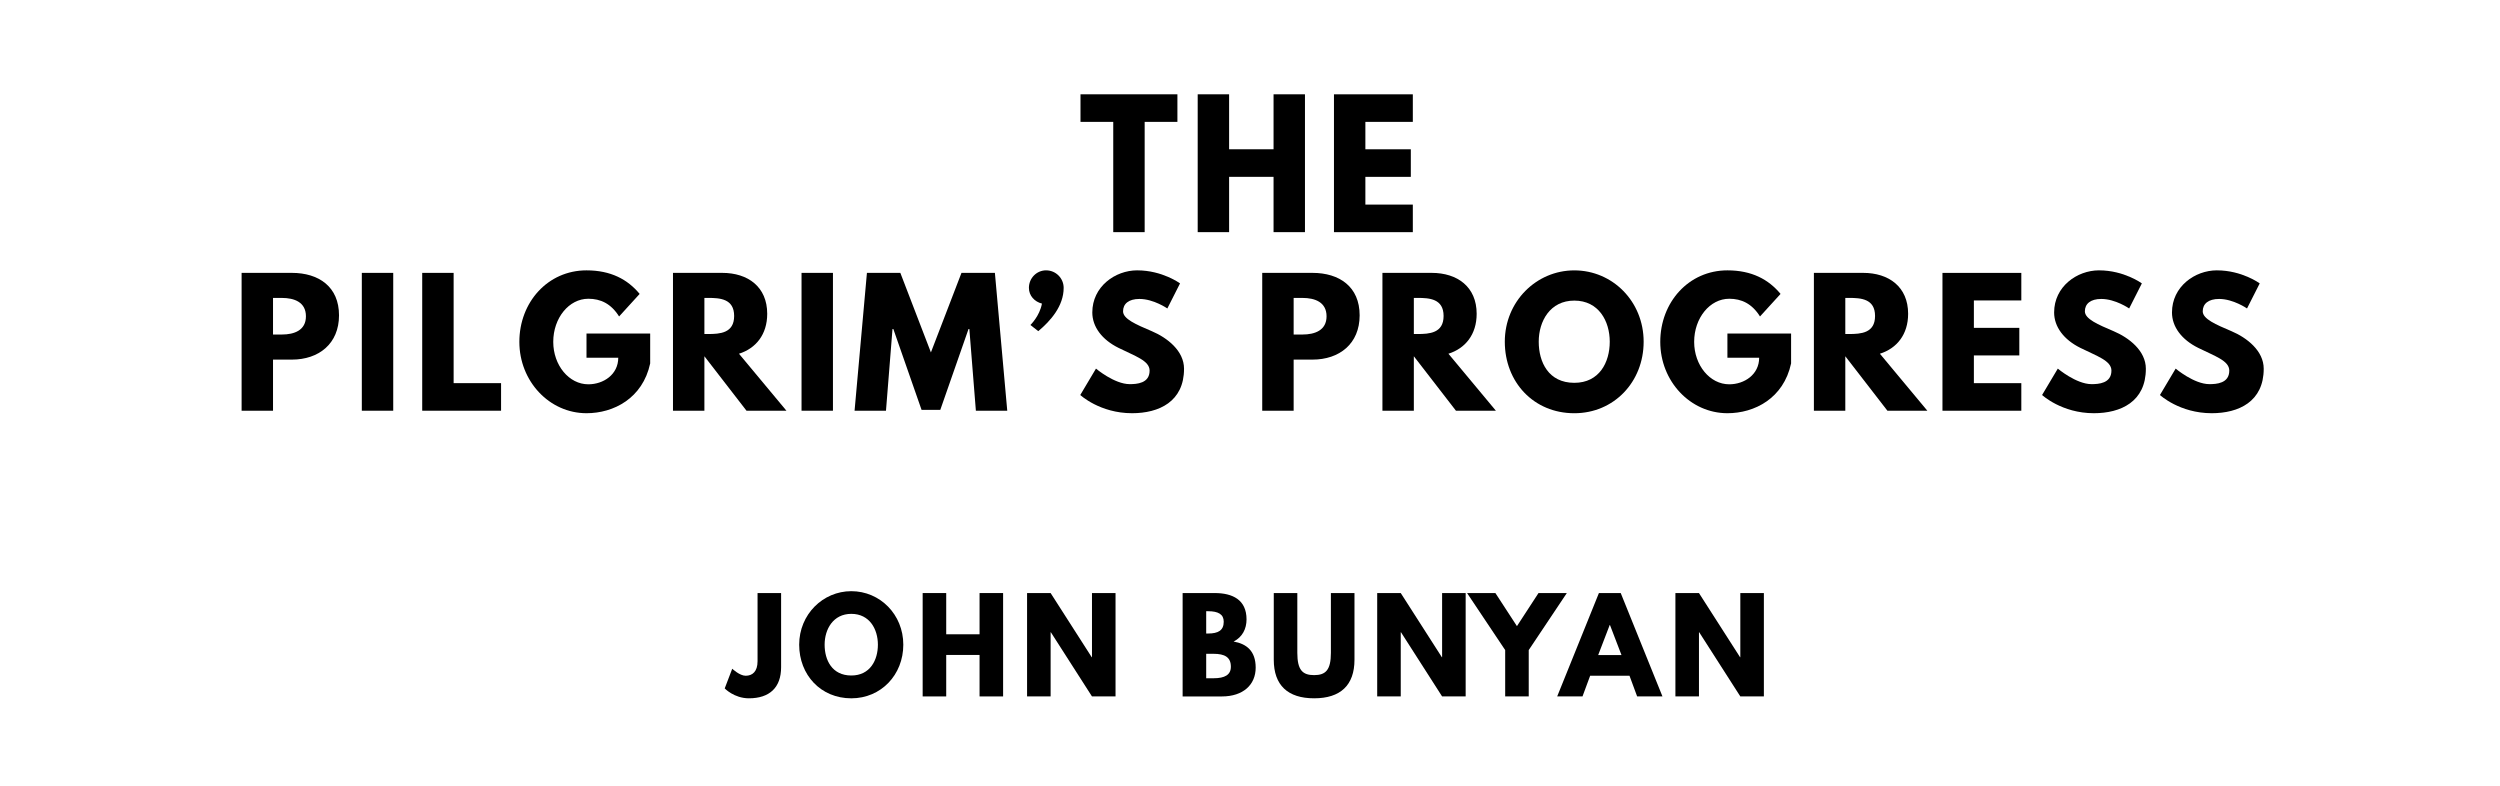
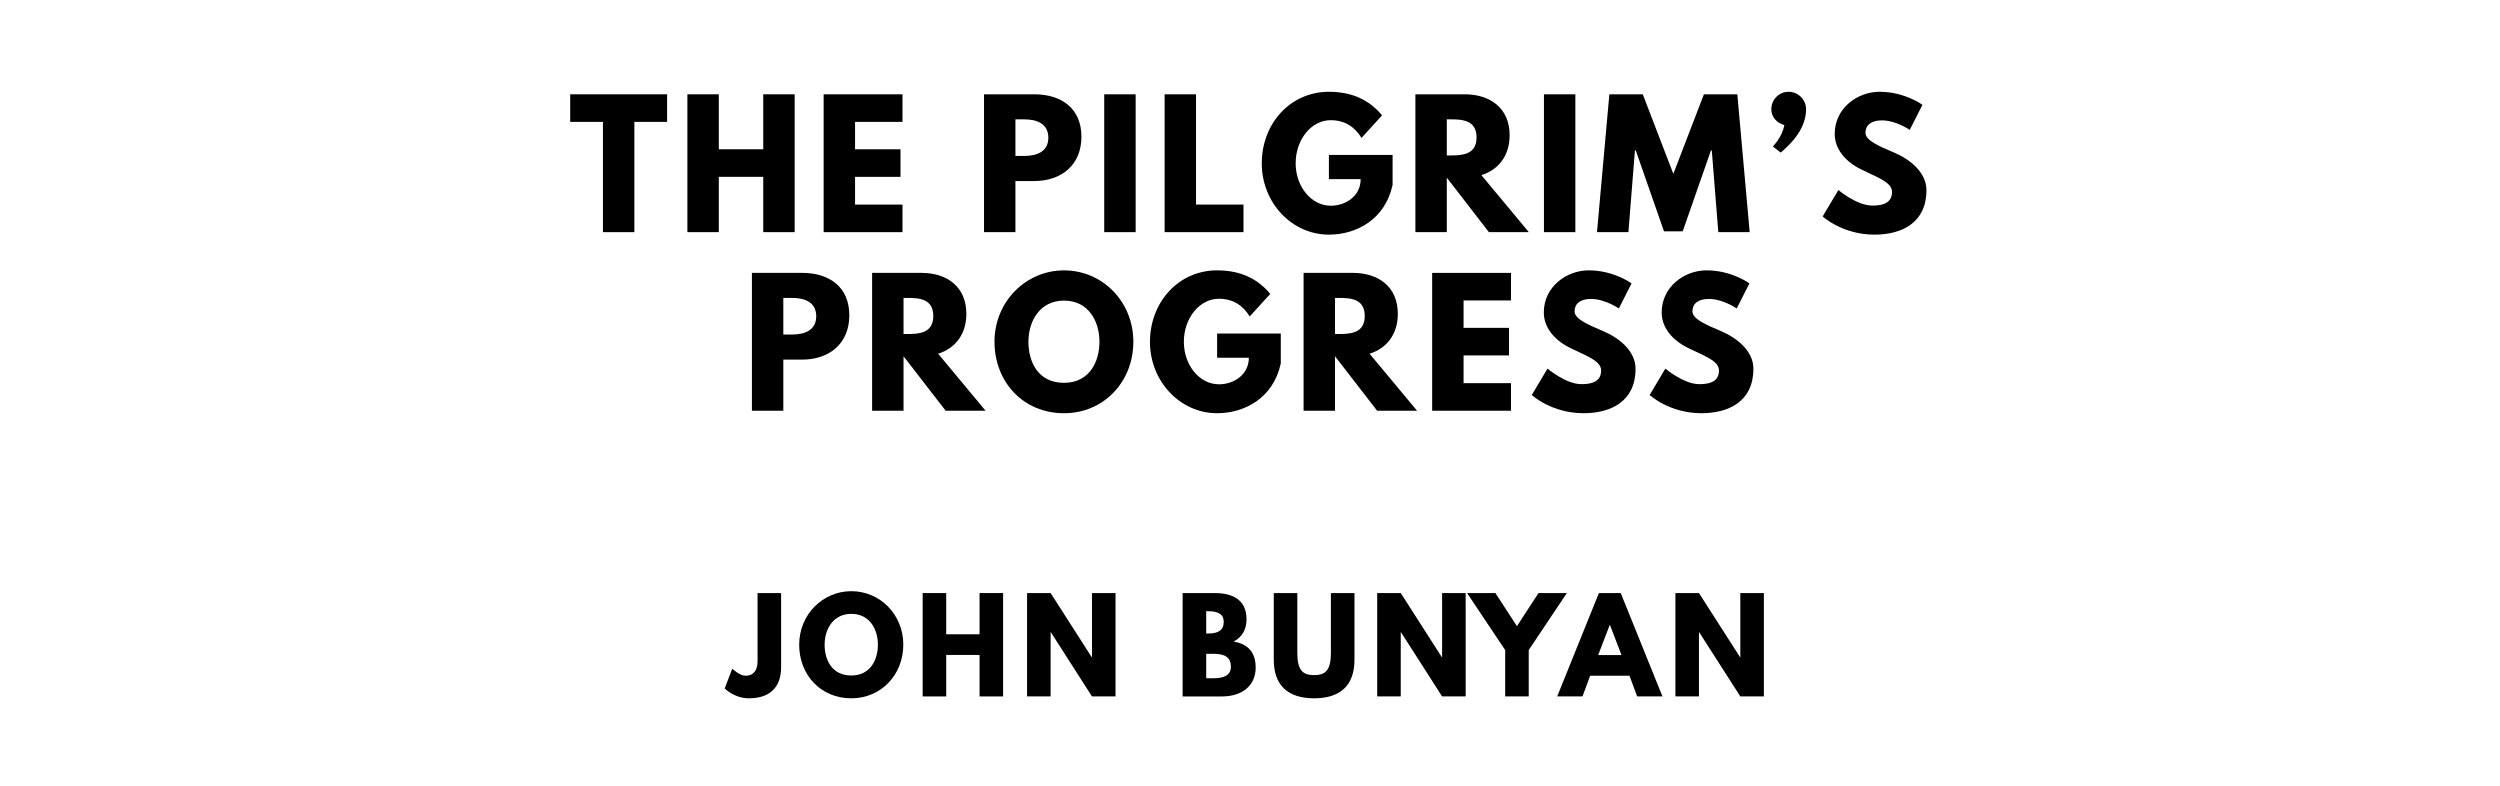
<svg xmlns="http://www.w3.org/2000/svg" version="1.1" viewBox="0 0 1400 440">
-   <g aria-label="THE">
-     <path d="M605.08,68.25l0.00-15.44l54.27,0.00l0.00,15.44l-18.34,0.00l0.00,61.75l-17.59,0.00l0.00-61.75l-18.34,0.00z" />
-     <path d="M688.30,99.03l0.00,30.97l-17.59,0.00l0.00-77.19l17.59,0.00l0.00,30.78l24.89,0.00l0.00-30.78l17.59,0.00l0.00,77.19l-17.59,0.00l0.00-30.97l-24.89,0.00z" />
-     <path d="M791.18,52.81l0.00,15.44l-26.57,0.00l0.00,15.35l25.45,0.00l0.00,15.44l-25.45,0.00l0.00,15.53l26.57,0.00l0.00,15.44l-44.16,0.00l0.00-77.19l44.16,0.00z" />
+   <g aria-label="THE PILGRIM’S">
+     <path d="M319.31,68.25l0.00-15.44l54.27,0.00l0.00,15.44l-18.34,0.00l0.00,61.75l-17.59,0.00l0.00-61.75l-18.34,0.00z" />
+     <path d="M402.53,99.03l0.00,30.97l-17.59,0.00l0.00-77.19l17.59,0.00l0.00,30.78l24.89,0.00l0.00-30.78l17.59,0.00l0.00,77.19l-17.59,0.00l0.00-30.97l-24.89,0.00z" />
+     <path d="M505.40,52.81l0.00,15.44l-26.57,0.00l0.00,15.35l25.45,0.00l0.00,15.44l-25.45,0.00l0.00,15.53l26.57,0.00l0.00,15.44l-44.16,0.00l0.00-77.19l44.16,0.00z" />
+     <path d="M551.05,52.81l28.16,0.00c15.06,0.00,26.39,7.77,26.39,23.77c0.00,15.91-11.32,24.80-26.39,24.80l-10.57,0.00l0.00,28.63l-17.59,0.00l0.00-77.19z  M568.64,87.33l4.96,0.00c6.92,0.00,13.47-2.34,13.47-10.20c0.00-7.95-6.55-10.29-13.47-10.29l-4.96,0.00l0.00,20.49z" />
+     <path d="M635.96,52.81l0.00,77.19l-17.59,0.00l0.00-77.19l17.59,0.00z" />
+     <path d="M669.78,52.81l0.00,61.75l26.57,0.00l0.00,15.44l-44.16,0.00l0.00-77.19l17.59,0.00z" />
+     <path d="M779.85,86.77l0.00,16.75c-4.21,19.56-20.49,27.88-35.65,27.88c-20.77,0.00-37.61-17.87-37.61-39.95c0.00-22.18,15.91-40.05,37.61-40.05c13.57,0.00,23.02,5.05,29.75,13.19l-11.51,12.63c-4.49-7.20-10.39-9.92-17.22-9.92c-10.85,0.00-19.65,10.76-19.65,24.14c0.00,13.10,8.80,23.77,19.65,23.77c8.42,0.00,16.75-5.43,16.75-14.88l-17.78,0.00l0.00-13.57l35.65,0.00z" />
+     <path d="M792.62,52.81l27.60,0.00c14.32,0.00,25.17,7.77,25.17,22.92c0.00,11.60-6.36,19.37-15.81,22.36l26.57,31.91l-22.36,0.00l-23.58-30.50l0.00,30.50l-17.59,0.00l0.00-77.19z  M810.21,87.05l2.06,0.00c6.64,0.00,14.60-0.47,14.60-10.11s-7.95-10.11-14.60-10.11l-2.06,0.00l0.00,20.21z" />
+     <path d="M882.20,52.81l0.00,77.19l-17.59,0.00l0.00-77.19l17.59,0.00z" />
+     <path d="M962.25,130.00l-3.65-45.75l-0.47,0.00l-15.81,45.29l-10.48,0.00l-15.81-45.29l-0.47,0.00l-3.65,45.75l-17.59,0.00l6.92-77.19l18.71,0.00l17.12,44.54l17.12-44.54l18.71,0.00l6.92,77.19l-17.59,0.00z" />
+     <path d="M1001.58,51.40c5.43,0.00,9.82,4.40,9.82,9.82c0.00,10.20-7.39,18.53-14.22,24.23l-4.40-3.46s5.15-4.87,6.46-11.98c-4.12-1.03-7.30-4.40-7.30-8.80c0.00-5.43,4.30-9.82,9.64-9.82z" />
+     <path d="M1052.62,51.40c14.04,0.00,23.95,7.30,23.95,7.30l-7.11,14.04s-7.67-5.33-15.63-5.33c-5.99,0.00-9.17,2.71-9.17,6.92c0.00,4.30,7.30,7.39,16.09,11.13c8.61,3.65,18.06,10.95,18.06,21.05c0.00,18.43-14.04,24.89-29.10,24.89c-18.06,0.00-29.01-10.20-29.01-10.20l8.80-14.78s10.29,8.70,18.90,8.70c3.84,0.00,11.13-0.37,11.13-7.58c0.00-5.61-8.23-8.14-17.40-12.73c-9.26-4.58-14.69-11.79-14.69-19.84c0.00-14.41,12.73-23.58,25.17-23.58z" />
  </g>
-   <g aria-label="PILGRIM’S PROGRESS">
-     <path d="M135.30,152.81l28.16,0.00c15.06,0.00,26.39,7.77,26.39,23.77c0.00,15.91-11.32,24.80-26.39,24.80l-10.57,0.00l0.00,28.63l-17.59,0.00l0.00-77.19z  M152.89,187.33l4.96,0.00c6.92,0.00,13.47-2.34,13.47-10.20c0.00-7.95-6.55-10.29-13.47-10.29l-4.96,0.00l0.00,20.49z" />
-     <path d="M220.21,152.81l0.00,77.19l-17.59,0.00l0.00-77.19l17.59,0.00z" />
-     <path d="M254.03,152.81l0.00,61.75l26.57,0.00l0.00,15.44l-44.16,0.00l0.00-77.19l17.59,0.00z" />
-     <path d="M364.10,186.77l0.00,16.75c-4.21,19.56-20.49,27.88-35.65,27.88c-20.77,0.00-37.61-17.87-37.61-39.95c0.00-22.18,15.91-40.05,37.61-40.05c13.57,0.00,23.02,5.05,29.75,13.19l-11.51,12.63c-4.49-7.20-10.39-9.92-17.22-9.92c-10.85,0.00-19.65,10.76-19.65,24.14c0.00,13.10,8.80,23.77,19.65,23.77c8.42,0.00,16.75-5.43,16.75-14.88l-17.78,0.00l0.00-13.57l35.65,0.00z" />
-     <path d="M376.87,152.81l27.60,0.00c14.32,0.00,25.17,7.77,25.17,22.92c0.00,11.60-6.36,19.37-15.81,22.36l26.57,31.91l-22.36,0.00l-23.58-30.50l0.00,30.50l-17.59,0.00l0.00-77.19z  M394.46,187.05l2.06,0.00c6.64,0.00,14.60-0.47,14.60-10.11s-7.95-10.11-14.60-10.11l-2.06,0.00l0.00,20.21z" />
-     <path d="M466.45,152.81l0.00,77.19l-17.59,0.00l0.00-77.19l17.59,0.00z" />
-     <path d="M546.49,230.00l-3.65-45.75l-0.47,0.00l-15.81,45.29l-10.48,0.00l-15.81-45.29l-0.47,0.00l-3.65,45.75l-17.59,0.00l6.92-77.19l18.71,0.00l17.12,44.54l17.12-44.54l18.71,0.00l6.92,77.19l-17.59,0.00z" />
-     <path d="M585.83,151.40c5.43,0.00,9.82,4.40,9.82,9.82c0.00,10.20-7.39,18.53-14.22,24.23l-4.40-3.46s5.15-4.87,6.46-11.98c-4.12-1.03-7.30-4.40-7.30-8.80c0.00-5.43,4.30-9.82,9.64-9.82z" />
-     <path d="M636.87,151.40c14.04,0.00,23.95,7.30,23.95,7.30l-7.11,14.04s-7.67-5.33-15.63-5.33c-5.99,0.00-9.17,2.71-9.17,6.92c0.00,4.30,7.30,7.39,16.09,11.13c8.61,3.65,18.06,10.95,18.06,21.05c0.00,18.43-14.04,24.89-29.10,24.89c-18.06,0.00-29.01-10.20-29.01-10.20l8.80-14.78s10.29,8.70,18.90,8.70c3.84,0.00,11.13-0.37,11.13-7.58c0.00-5.61-8.23-8.14-17.40-12.73c-9.26-4.58-14.69-11.79-14.69-19.84c0.00-14.41,12.73-23.58,25.17-23.58z" />
-     <path d="M706.85,152.81l28.16,0.00c15.06,0.00,26.39,7.77,26.39,23.77c0.00,15.91-11.32,24.80-26.39,24.80l-10.57,0.00l0.00,28.63l-17.59,0.00l0.00-77.19z  M724.44,187.33l4.96,0.00c6.92,0.00,13.47-2.34,13.47-10.20c0.00-7.95-6.55-10.29-13.47-10.29l-4.96,0.00l0.00,20.49z" />
-     <path d="M774.16,152.81l27.60,0.00c14.32,0.00,25.17,7.77,25.17,22.92c0.00,11.60-6.36,19.37-15.81,22.36l26.57,31.91l-22.36,0.00l-23.58-30.50l0.00,30.50l-17.59,0.00l0.00-77.19z  M791.75,187.05l2.06,0.00c6.64,0.00,14.60-0.47,14.60-10.11s-7.95-10.11-14.60-10.11l-2.06,0.00l0.00,20.21z" />
-     <path d="M842.69,191.36c0.00-22.55,17.68-39.95,38.92-39.95c21.43,0.00,38.83,17.40,38.83,39.95s-16.65,40.05-38.83,40.05c-22.83,0.00-38.92-17.50-38.92-40.05z  M861.69,191.36c0.00,11.51,5.52,23.02,19.93,23.02c14.04,0.00,19.84-11.51,19.84-23.02s-6.18-23.02-19.84-23.02c-13.57,0.00-19.93,11.51-19.93,23.02z" />
-     <path d="M1003.01,186.77l0.00,16.75c-4.21,19.56-20.49,27.88-35.65,27.88c-20.77,0.00-37.61-17.87-37.61-39.95c0.00-22.18,15.91-40.05,37.61-40.05c13.57,0.00,23.02,5.05,29.75,13.19l-11.51,12.63c-4.49-7.20-10.39-9.92-17.22-9.92c-10.85,0.00-19.65,10.76-19.65,24.14c0.00,13.10,8.80,23.77,19.65,23.77c8.42,0.00,16.75-5.43,16.75-14.88l-17.78,0.00l0.00-13.57l35.65,0.00z" />
-     <path d="M1015.78,152.81l27.60,0.00c14.32,0.00,25.17,7.77,25.17,22.92c0.00,11.60-6.36,19.37-15.81,22.36l26.57,31.91l-22.36,0.00l-23.58-30.50l0.00,30.50l-17.59,0.00l0.00-77.19z  M1033.37,187.05l2.06,0.00c6.64,0.00,14.60-0.47,14.60-10.11s-7.95-10.11-14.60-10.11l-2.06,0.00l0.00,20.21z" />
-     <path d="M1131.94,152.81l0.00,15.44l-26.57,0.00l0.00,15.35l25.45,0.00l0.00,15.44l-25.45,0.00l0.00,15.53l26.57,0.00l0.00,15.44l-44.16,0.00l0.00-77.19l44.16,0.00z" />
-     <path d="M1175.49,151.40c14.04,0.00,23.95,7.30,23.95,7.30l-7.11,14.04s-7.67-5.33-15.63-5.33c-5.99,0.00-9.17,2.71-9.17,6.92c0.00,4.30,7.30,7.39,16.09,11.13c8.61,3.65,18.06,10.95,18.06,21.05c0.00,18.43-14.04,24.89-29.10,24.89c-18.06,0.00-29.01-10.20-29.01-10.20l8.80-14.78s10.29,8.70,18.90,8.70c3.84,0.00,11.13-0.37,11.13-7.58c0.00-5.61-8.23-8.14-17.40-12.73c-9.26-4.58-14.69-11.79-14.69-19.84c0.00-14.41,12.73-23.58,25.17-23.58z" />
-     <path d="M1241.49,151.40c14.04,0.00,23.95,7.30,23.95,7.30l-7.11,14.04s-7.67-5.33-15.63-5.33c-5.99,0.00-9.17,2.71-9.17,6.92c0.00,4.30,7.30,7.39,16.09,11.13c8.61,3.65,18.06,10.95,18.06,21.05c0.00,18.43-14.04,24.89-29.10,24.89c-18.06,0.00-29.01-10.20-29.01-10.20l8.80-14.78s10.29,8.70,18.90,8.70c3.84,0.00,11.13-0.37,11.13-7.58c0.00-5.61-8.23-8.14-17.40-12.73c-9.26-4.58-14.69-11.79-14.69-19.84c0.00-14.41,12.73-23.58,25.17-23.58z" />
+   <g aria-label="PROGRESS">
+     <path d="M421.07,152.81l28.16,0.00c15.06,0.00,26.39,7.77,26.39,23.77c0.00,15.91-11.32,24.80-26.39,24.80l-10.57,0.00l0.00,28.63l-17.59,0.00l0.00-77.19z  M438.66,187.33l4.96,0.00c6.92,0.00,13.47-2.34,13.47-10.20c0.00-7.95-6.55-10.29-13.47-10.29l-4.96,0.00l0.00,20.49z" />
+     <path d="M488.39,152.81l27.60,0.00c14.32,0.00,25.17,7.77,25.17,22.92c0.00,11.60-6.36,19.37-15.81,22.36l26.57,31.91l-22.36,0.00l-23.58-30.50l0.00,30.50l-17.59,0.00l0.00-77.19z  M505.98,187.05l2.06,0.00c6.64,0.00,14.60-0.47,14.60-10.11s-7.95-10.11-14.60-10.11l-2.06,0.00l0.00,20.21z" />
+     <path d="M556.92,191.36c0.00-22.55,17.68-39.95,38.92-39.95c21.43,0.00,38.83,17.40,38.83,39.95s-16.65,40.05-38.83,40.05c-22.83,0.00-38.92-17.50-38.92-40.05z  M575.92,191.36c0.00,11.51,5.52,23.02,19.93,23.02c14.04,0.00,19.84-11.51,19.84-23.02s-6.18-23.02-19.84-23.02c-13.57,0.00-19.93,11.51-19.93,23.02z" />
+     <path d="M717.24,186.77l0.00,16.75c-4.21,19.56-20.49,27.88-35.65,27.88c-20.77,0.00-37.61-17.87-37.61-39.95c0.00-22.18,15.91-40.05,37.61-40.05c13.57,0.00,23.02,5.05,29.75,13.19l-11.51,12.63c-4.49-7.20-10.39-9.92-17.22-9.92c-10.85,0.00-19.65,10.76-19.65,24.14c0.00,13.10,8.80,23.77,19.65,23.77c8.42,0.00,16.75-5.43,16.75-14.88l-17.78,0.00l0.00-13.57l35.65,0.00z" />
+     <path d="M730.01,152.81l27.60,0.00c14.32,0.00,25.17,7.77,25.17,22.92c0.00,11.60-6.36,19.37-15.81,22.36l26.57,31.91l-22.36,0.00l-23.58-30.50l0.00,30.50l-17.59,0.00l0.00-77.19z  M747.60,187.05l2.06,0.00c6.64,0.00,14.60-0.47,14.60-10.11s-7.95-10.11-14.60-10.11l-2.06,0.00l0.00,20.21z" />
+     <path d="M846.17,152.81l0.00,15.44l-26.57,0.00l0.00,15.35l25.45,0.00l0.00,15.44l-25.45,0.00l0.00,15.53l26.57,0.00l0.00,15.44l-44.16,0.00l0.00-77.19l44.16,0.00z" />
+     <path d="M889.72,151.40c14.04,0.00,23.95,7.30,23.95,7.30l-7.11,14.04s-7.67-5.33-15.63-5.33c-5.99,0.00-9.17,2.71-9.17,6.92c0.00,4.30,7.30,7.39,16.09,11.13c8.61,3.65,18.06,10.95,18.06,21.05c0.00,18.43-14.04,24.89-29.10,24.89c-18.06,0.00-29.01-10.20-29.01-10.20l8.80-14.78s10.29,8.70,18.90,8.70c3.84,0.00,11.13-0.37,11.13-7.58c0.00-5.61-8.23-8.14-17.40-12.73c-9.26-4.58-14.69-11.79-14.69-19.84c0.00-14.41,12.73-23.58,25.17-23.58z" />
+     <path d="M955.72,151.40c14.04,0.00,23.95,7.30,23.95,7.30l-7.11,14.04s-7.67-5.33-15.63-5.33c-5.99,0.00-9.17,2.71-9.17,6.92c0.00,4.30,7.30,7.39,16.09,11.13c8.61,3.65,18.06,10.95,18.06,21.05c0.00,18.43-14.04,24.89-29.10,24.89c-18.06,0.00-29.01-10.20-29.01-10.20l8.80-14.78s10.29,8.70,18.90,8.70c3.84,0.00,11.13-0.37,11.13-7.58c0.00-5.61-8.23-8.14-17.40-12.73c-9.26-4.58-14.69-11.79-14.69-19.84c0.00-14.41,12.73-23.58,25.17-23.58z" />
  </g>
  <g aria-label="JOHN BUNYAN">
    <path d="M437.42,332.11l0.00,41.54c0.00,11.37-6.46,17.40-18.04,17.40c-8.28,0.00-13.54-5.54-13.54-5.54l4.21-11.02s4.14,3.93,7.51,3.93c3.79,0.00,6.67-2.32,6.67-8.14l0.00-38.18l13.19,0.00z" />
    <path d="M447.54,361.02c0.00-16.91,13.26-29.96,29.19-29.96c16.07,0.00,29.12,13.05,29.12,29.96s-12.49,30.04-29.12,30.04c-17.12,0.00-29.19-13.12-29.19-30.04z  M461.79,361.02c0.00,8.63,4.14,17.26,14.95,17.26c10.53,0.00,14.88-8.63,14.88-17.26s-4.63-17.26-14.88-17.26c-10.18,0.00-14.95,8.63-14.95,17.26z" />
    <path d="M529.88,366.77l0.00,23.23l-13.19,0.00l0.00-57.89l13.19,0.00l0.00,23.09l18.67,0.00l0.00-23.09l13.19,0.00l0.00,57.89l-13.19,0.00l0.00-23.23l-18.67,0.00z" />
    <path d="M588.35,354.07l0.00,35.93l-13.19,0.00l0.00-57.89l13.19,0.00l23.02,35.93l0.14,0.00l0.00-35.93l13.19,0.00l0.00,57.89l-13.19,0.00l-23.02-35.93l-0.14,0.00z" />
    <path d="M662.28,332.11l17.96,0.00c9.96,0.00,17.82,3.72,17.82,14.74c0.00,5.33-2.32,9.89-7.23,12.42c7.23,1.26,12.35,5.26,12.35,14.60c0.00,9.54-6.95,16.14-18.95,16.14l-21.96,0.00l0.00-57.89z  M675.47,354.77l1.05,0.00c5.68,0.00,8.77-1.75,8.77-6.60c0.00-4.14-3.02-5.89-8.77-5.89l-1.05,0.00l0.00,12.49z  M675.47,379.82l4.14,0.00c6.25,0.00,9.68-1.89,9.68-6.46c0.00-5.33-3.44-7.23-9.68-7.23l-4.14,0.00l0.00,13.68z" />
    <path d="M758.51,332.11l0.00,37.33c0.00,14.32-7.86,21.61-22.60,21.61s-22.60-7.30-22.60-21.61l0.00-37.33l13.19,0.00l0.00,33.47c0.00,9.68,2.95,12.49,9.40,12.49s9.40-2.81,9.40-12.49l0.00-33.47l13.19,0.00z" />
    <path d="M784.42,354.07l0.00,35.93l-13.19,0.00l0.00-57.89l13.19,0.00l23.02,35.93l0.14,0.00l0.00-35.93l13.19,0.00l0.00,57.89l-13.19,0.00l-23.02-35.93l-0.14,0.00z" />
    <path d="M821.56,332.11l15.86,0.00l12.07,18.53l12.07-18.53l15.86,0.00l-21.33,31.93l0.00,25.96l-13.19,0.00l0.00-25.96z" />
    <path d="M907.61,332.11l23.37,57.89l-14.18,0.00l-4.28-11.58l-22.04,0.00l-4.28,11.58l-14.18,0.00l23.37-57.89l12.21,0.00z  M908.04,366.84l-6.46-16.84l-0.14,0.00l-6.46,16.84l13.05,0.00z" />
    <path d="M951.42,354.07l0.00,35.93l-13.19,0.00l0.00-57.89l13.19,0.00l23.02,35.93l0.14,0.00l0.00-35.93l13.19,0.00l0.00,57.89l-13.19,0.00l-23.02-35.93l-0.14,0.00z" />
  </g>
</svg>
